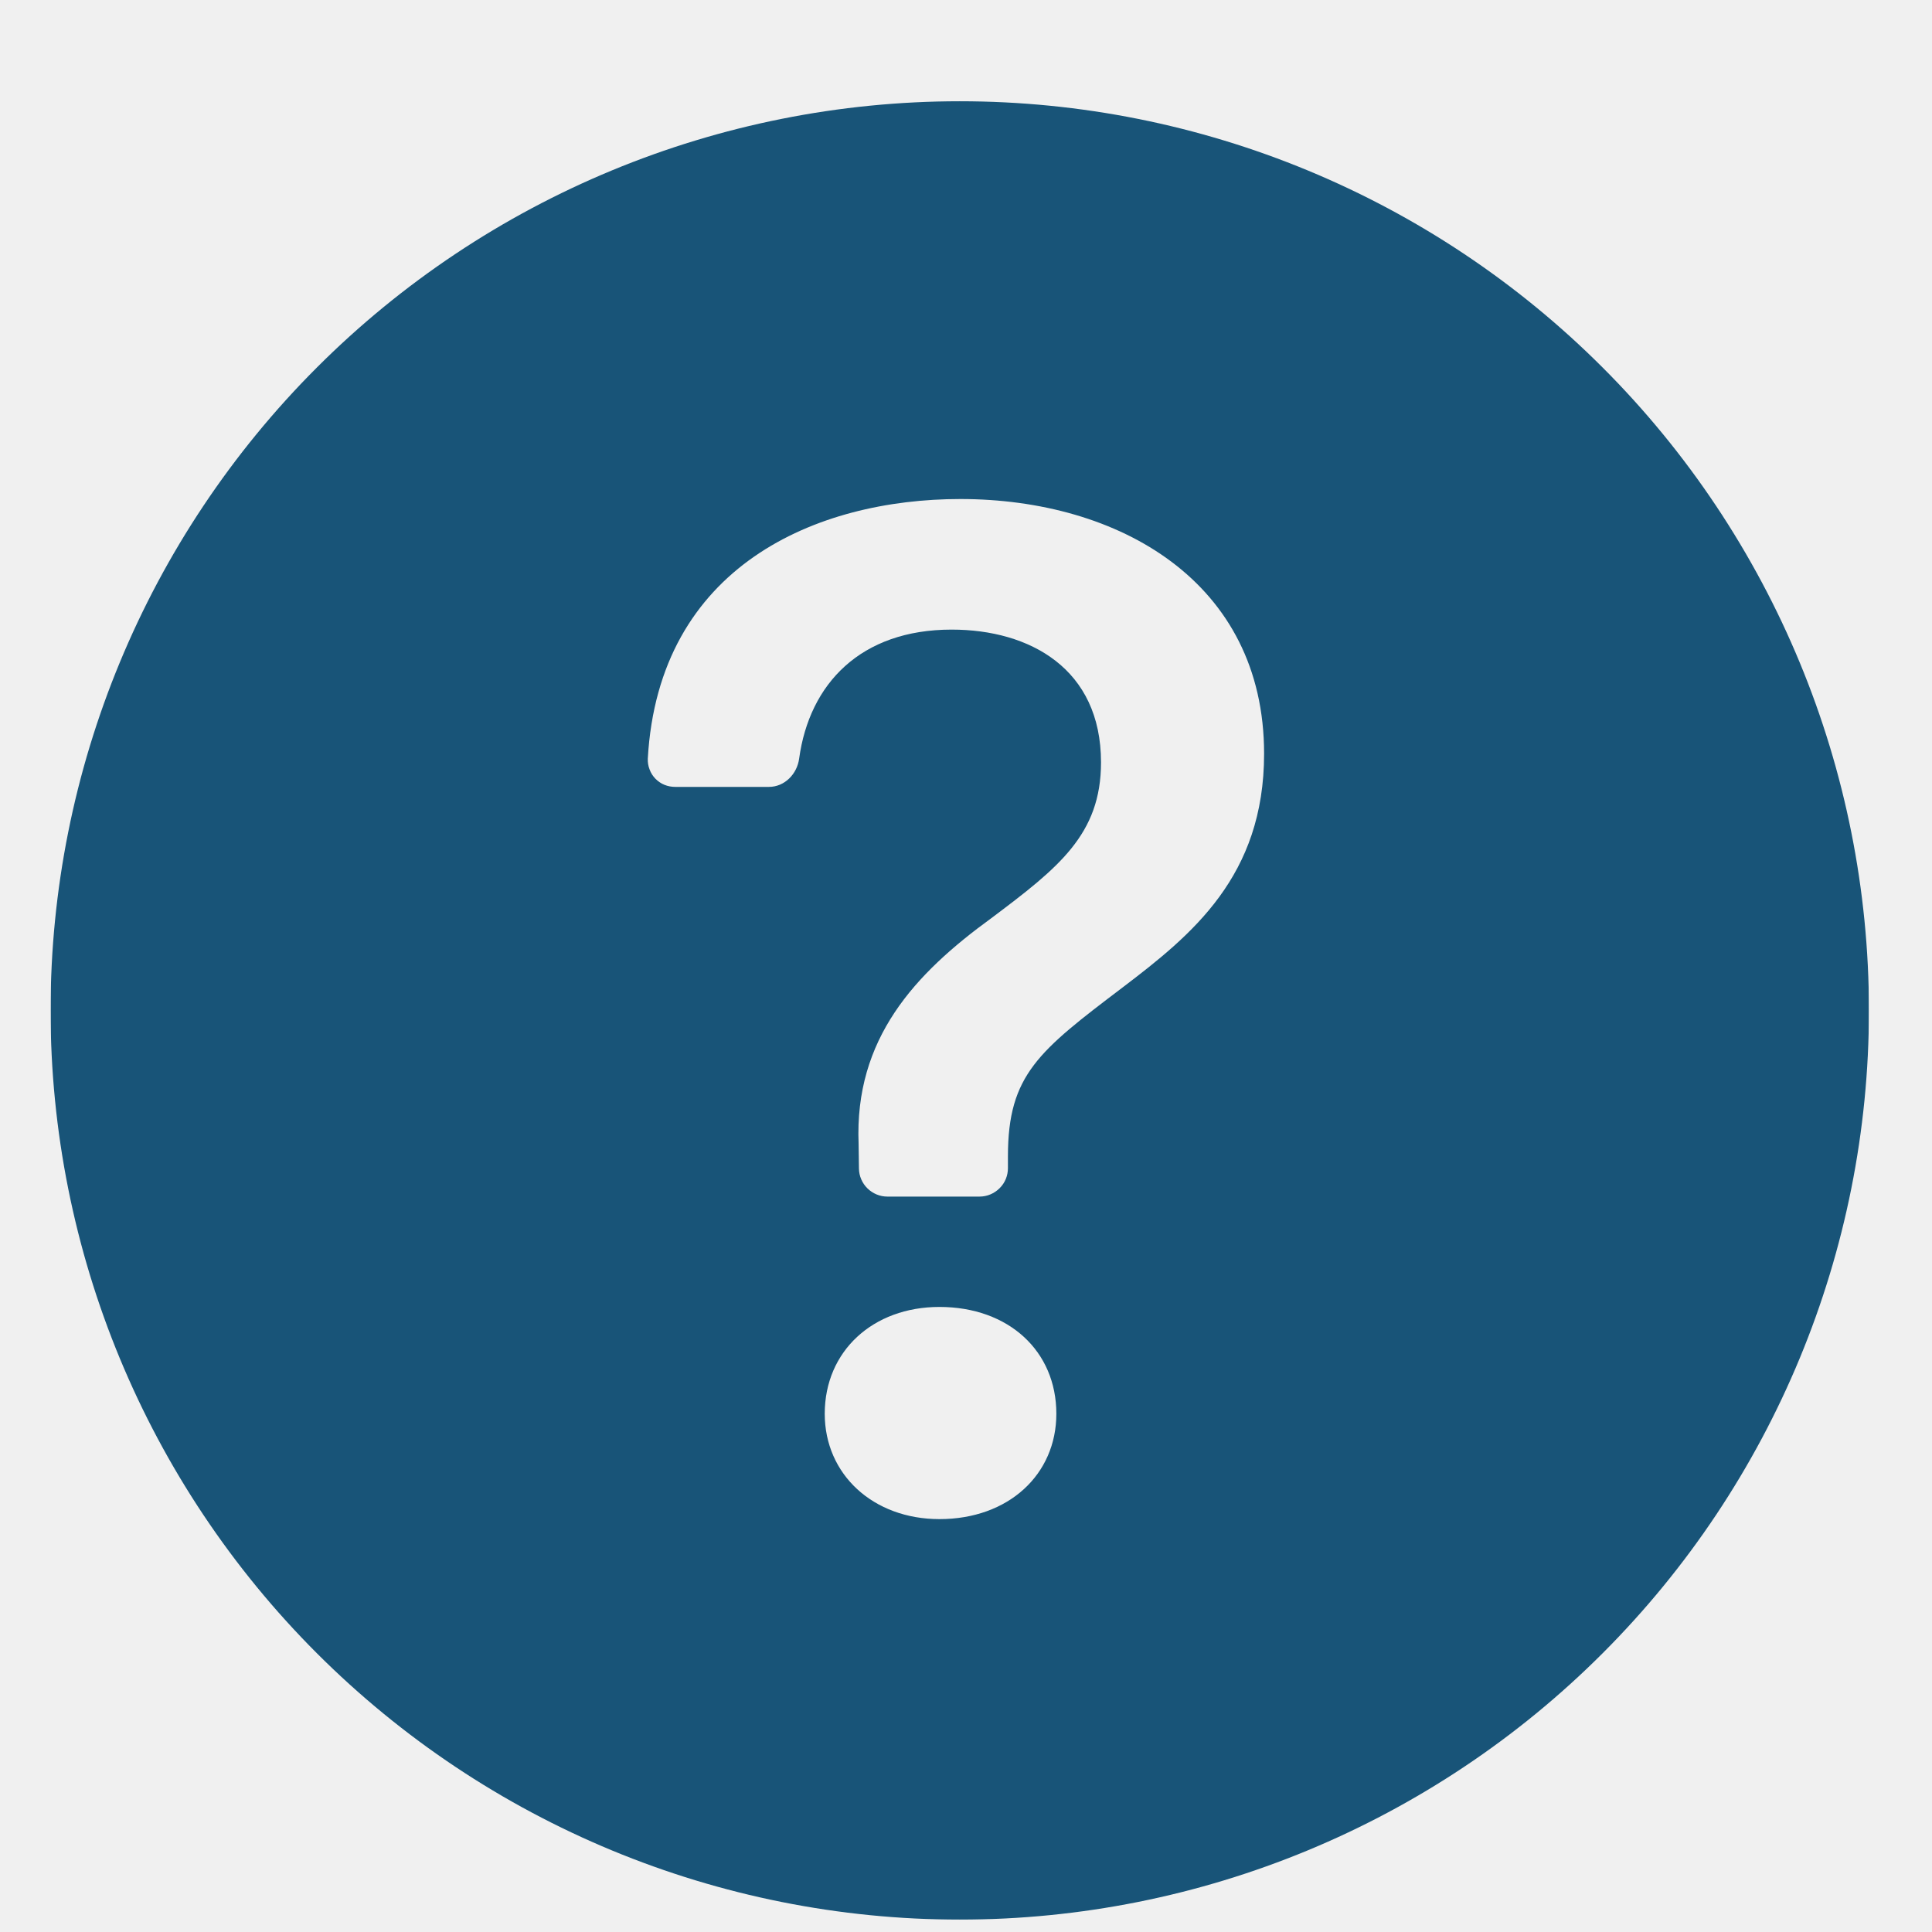
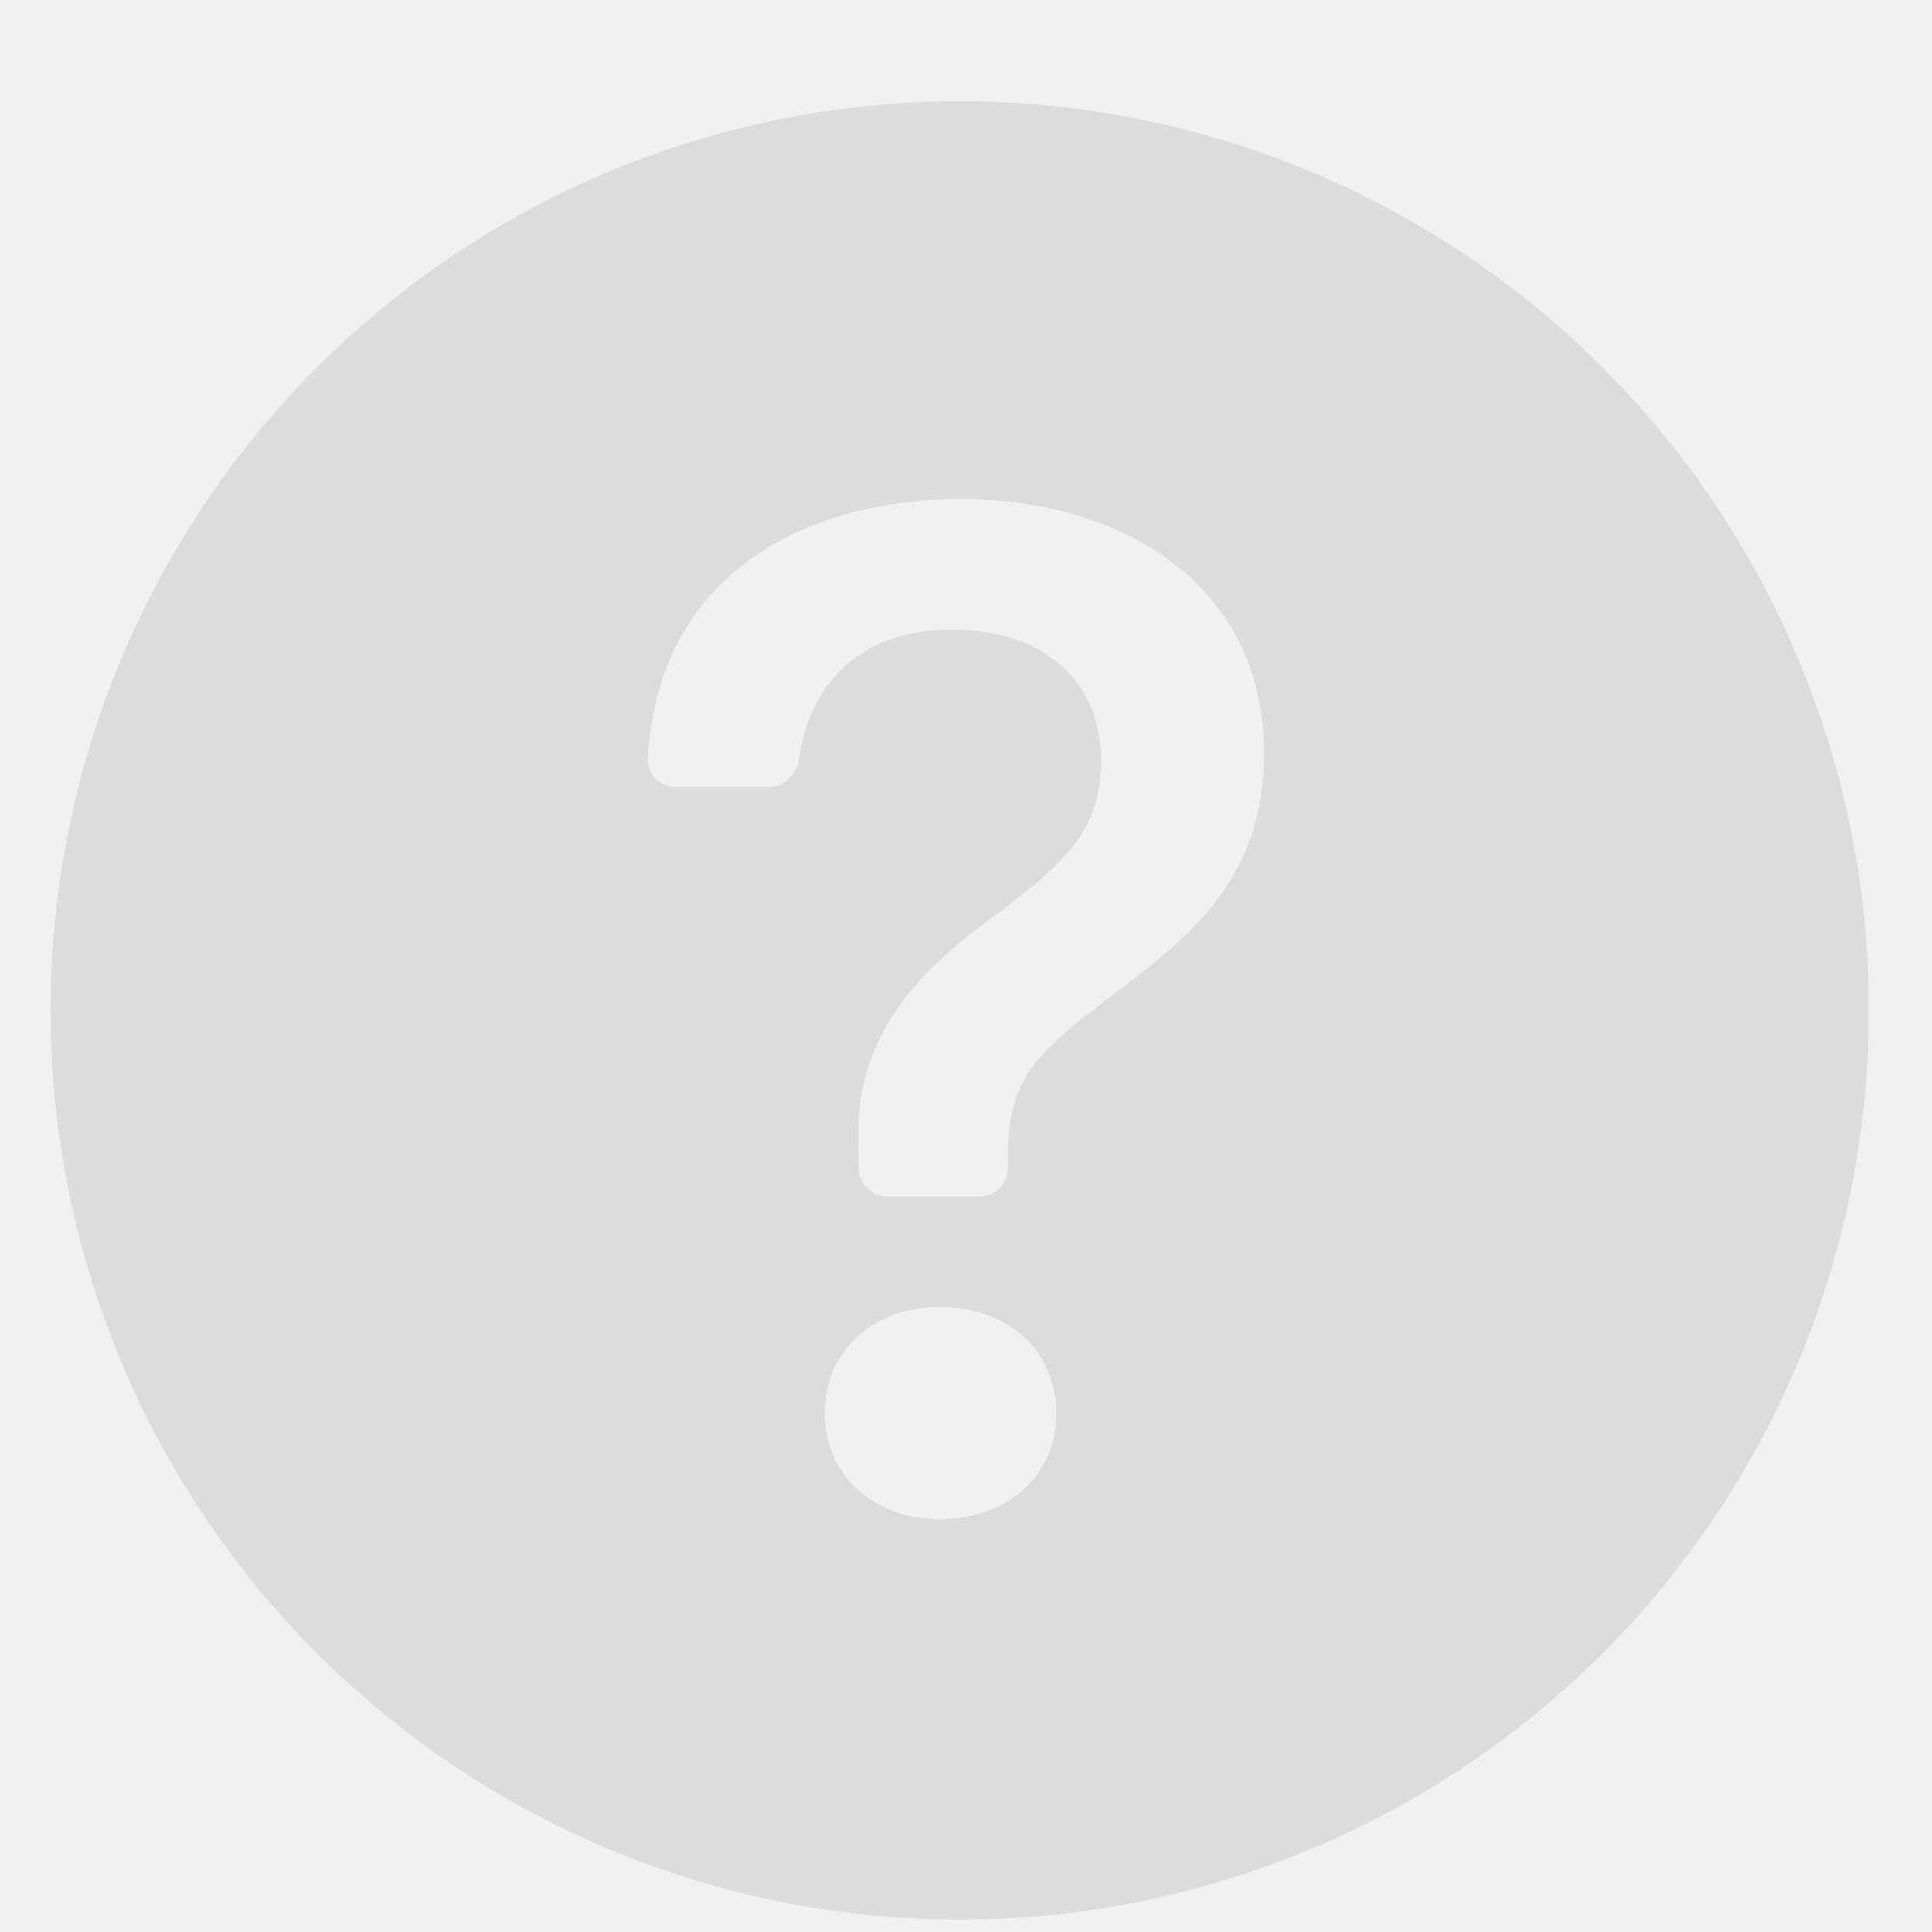
<svg xmlns="http://www.w3.org/2000/svg" width="17" height="17" viewBox="0 0 17 17" fill="none">
  <g opacity="0.9" clip-path="url(#clip0_297_74074)">
-     <path d="M16.445 8.891C16.445 11.012 15.602 13.047 14.102 14.547C12.602 16.048 10.567 16.891 8.445 16.891C6.324 16.891 4.289 16.048 2.788 14.547C1.288 13.047 0.445 11.012 0.445 8.891C0.445 6.769 1.288 4.734 2.788 3.234C4.289 1.733 6.324 0.891 8.445 0.891C10.567 0.891 12.602 1.733 14.102 3.234C15.602 4.734 16.445 6.769 16.445 8.891V8.891ZM5.941 6.924H6.766C6.904 6.924 7.014 6.811 7.032 6.674C7.122 6.018 7.572 5.54 8.374 5.54C9.06 5.54 9.688 5.883 9.688 6.708C9.688 7.343 9.314 7.635 8.723 8.079C8.05 8.568 7.517 9.139 7.555 10.066L7.558 10.283C7.559 10.348 7.586 10.411 7.633 10.457C7.68 10.503 7.743 10.529 7.808 10.529H8.619C8.686 10.529 8.749 10.502 8.796 10.455C8.843 10.409 8.869 10.345 8.869 10.279V10.174C8.869 9.456 9.142 9.247 9.879 8.688C10.488 8.225 11.123 7.711 11.123 6.632C11.123 5.121 9.847 4.391 8.45 4.391C7.183 4.391 5.795 4.981 5.7 6.677C5.699 6.709 5.704 6.741 5.716 6.771C5.727 6.802 5.745 6.829 5.767 6.852C5.79 6.875 5.817 6.894 5.847 6.906C5.877 6.918 5.909 6.924 5.941 6.924V6.924ZM8.266 13.367C8.876 13.367 9.295 12.973 9.295 12.44C9.295 11.888 8.875 11.5 8.266 11.5C7.682 11.5 7.257 11.888 7.257 12.44C7.257 12.973 7.682 13.367 8.267 13.367H8.266Z" fill="#00426A" />
+     <path d="M16.445 8.891C16.445 11.012 15.602 13.047 14.102 14.547C12.602 16.048 10.567 16.891 8.445 16.891C6.324 16.891 4.289 16.048 2.788 14.547C1.288 13.047 0.445 11.012 0.445 8.891C0.445 6.769 1.288 4.734 2.788 3.234C4.289 1.733 6.324 0.891 8.445 0.891C10.567 0.891 12.602 1.733 14.102 3.234C15.602 4.734 16.445 6.769 16.445 8.891V8.891ZM5.941 6.924H6.766C6.904 6.924 7.014 6.811 7.032 6.674C7.122 6.018 7.572 5.54 8.374 5.54C9.06 5.54 9.688 5.883 9.688 6.708C9.688 7.343 9.314 7.635 8.723 8.079C8.05 8.568 7.517 9.139 7.555 10.066L7.558 10.283C7.559 10.348 7.586 10.411 7.633 10.457C7.68 10.503 7.743 10.529 7.808 10.529H8.619C8.686 10.529 8.749 10.502 8.796 10.455C8.843 10.409 8.869 10.345 8.869 10.279V10.174C8.869 9.456 9.142 9.247 9.879 8.688C10.488 8.225 11.123 7.711 11.123 6.632C11.123 5.121 9.847 4.391 8.45 4.391C7.183 4.391 5.795 4.981 5.7 6.677C5.699 6.709 5.704 6.741 5.716 6.771C5.727 6.802 5.745 6.829 5.767 6.852C5.79 6.875 5.817 6.894 5.847 6.906C5.877 6.918 5.909 6.924 5.941 6.924V6.924ZM8.266 13.367C8.876 13.367 9.295 12.973 9.295 12.44C9.295 11.888 8.875 11.5 8.266 11.5C7.682 11.5 7.257 11.888 7.257 12.44C7.257 12.973 7.682 13.367 8.267 13.367H8.266Z" fill="#D9D9D9" />
  </g>
  <defs>
    <clipPath id="clip0_297_74074">
      <rect width="16" height="16" fill="white" transform="translate(0.445312 0.890625)" />
    </clipPath>
  </defs>
</svg>
